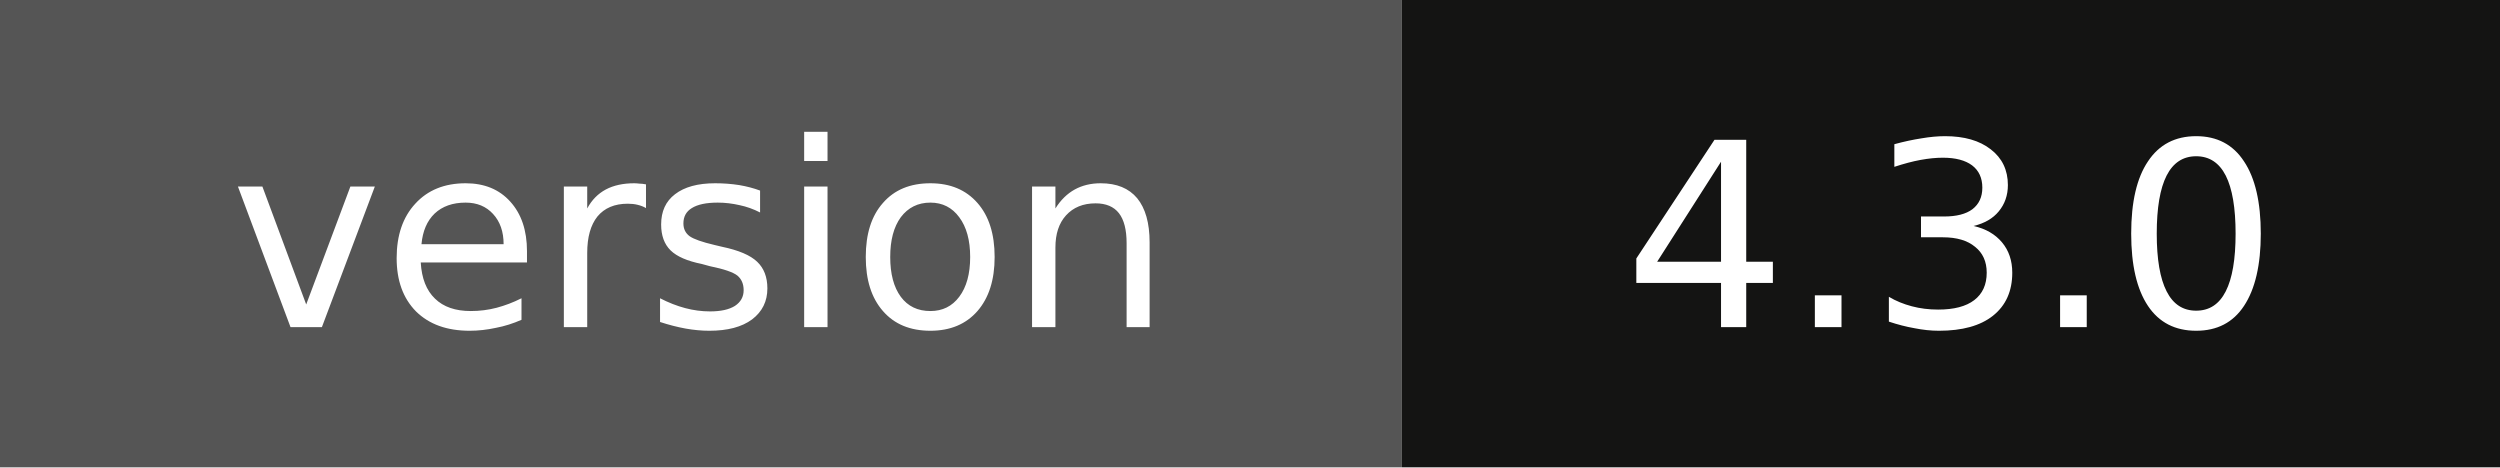
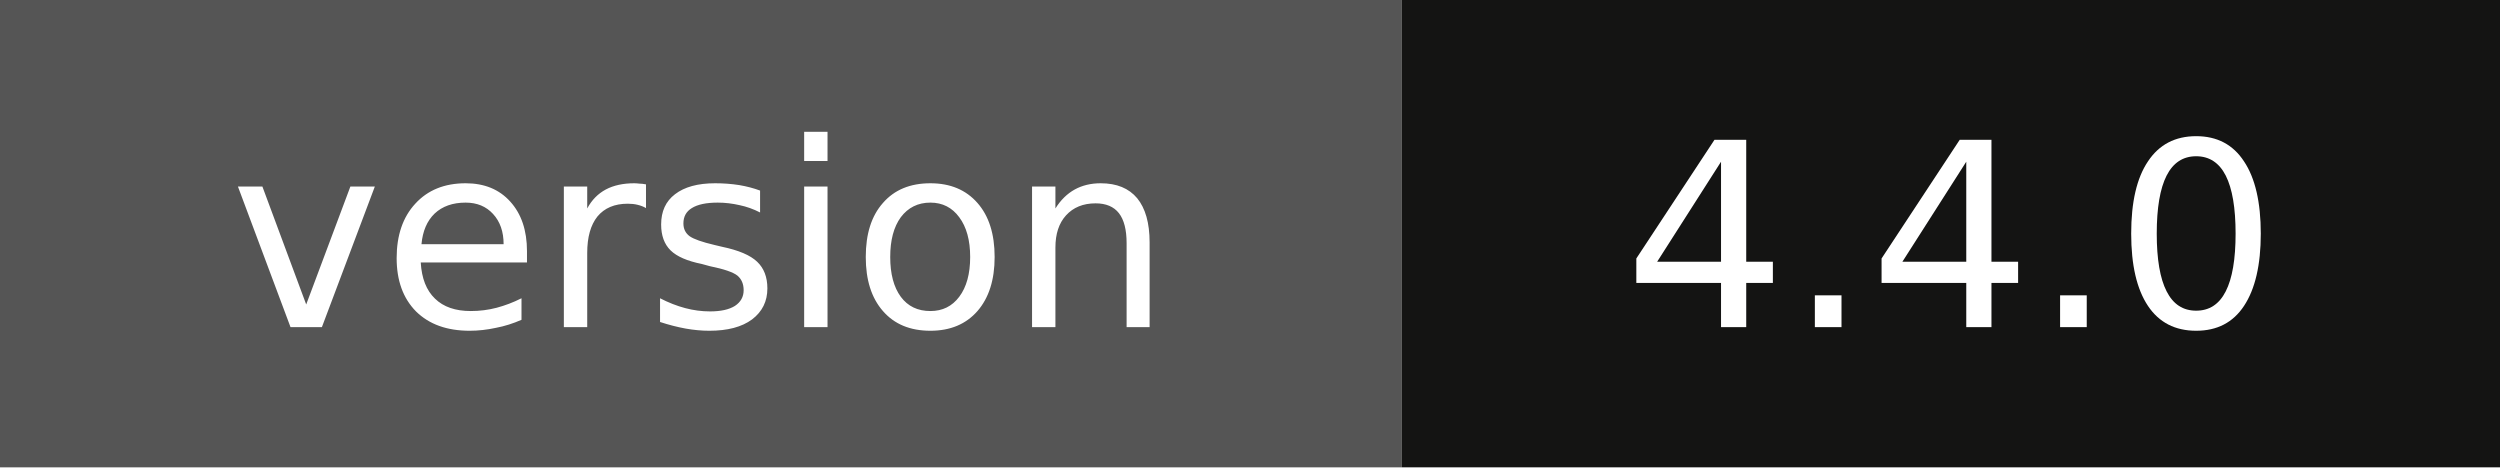
- <svg xmlns="http://www.w3.org/2000/svg" width="107" height="20" role="img" aria-label="version: 4.3.0">
+ <svg xmlns="http://www.w3.org/2000/svg" width="107" height="20" role="img" aria-label="version: 4.4.0">
  <rect width="60" height="20" fill="#555" />
  <rect x="60" width="47" height="20" fill="#141413" />
  <g fill="#fff" text-anchor="middle" font-family="Verdana,DejaVu Sans,sans-serif" font-size="11">
    <text x="30.0" y="14">version</text>
-     <text x="83.5" y="14">4.3.0</text>
+     <text x="83.5" y="14">4.4.0</text>
  </g>
</svg>
